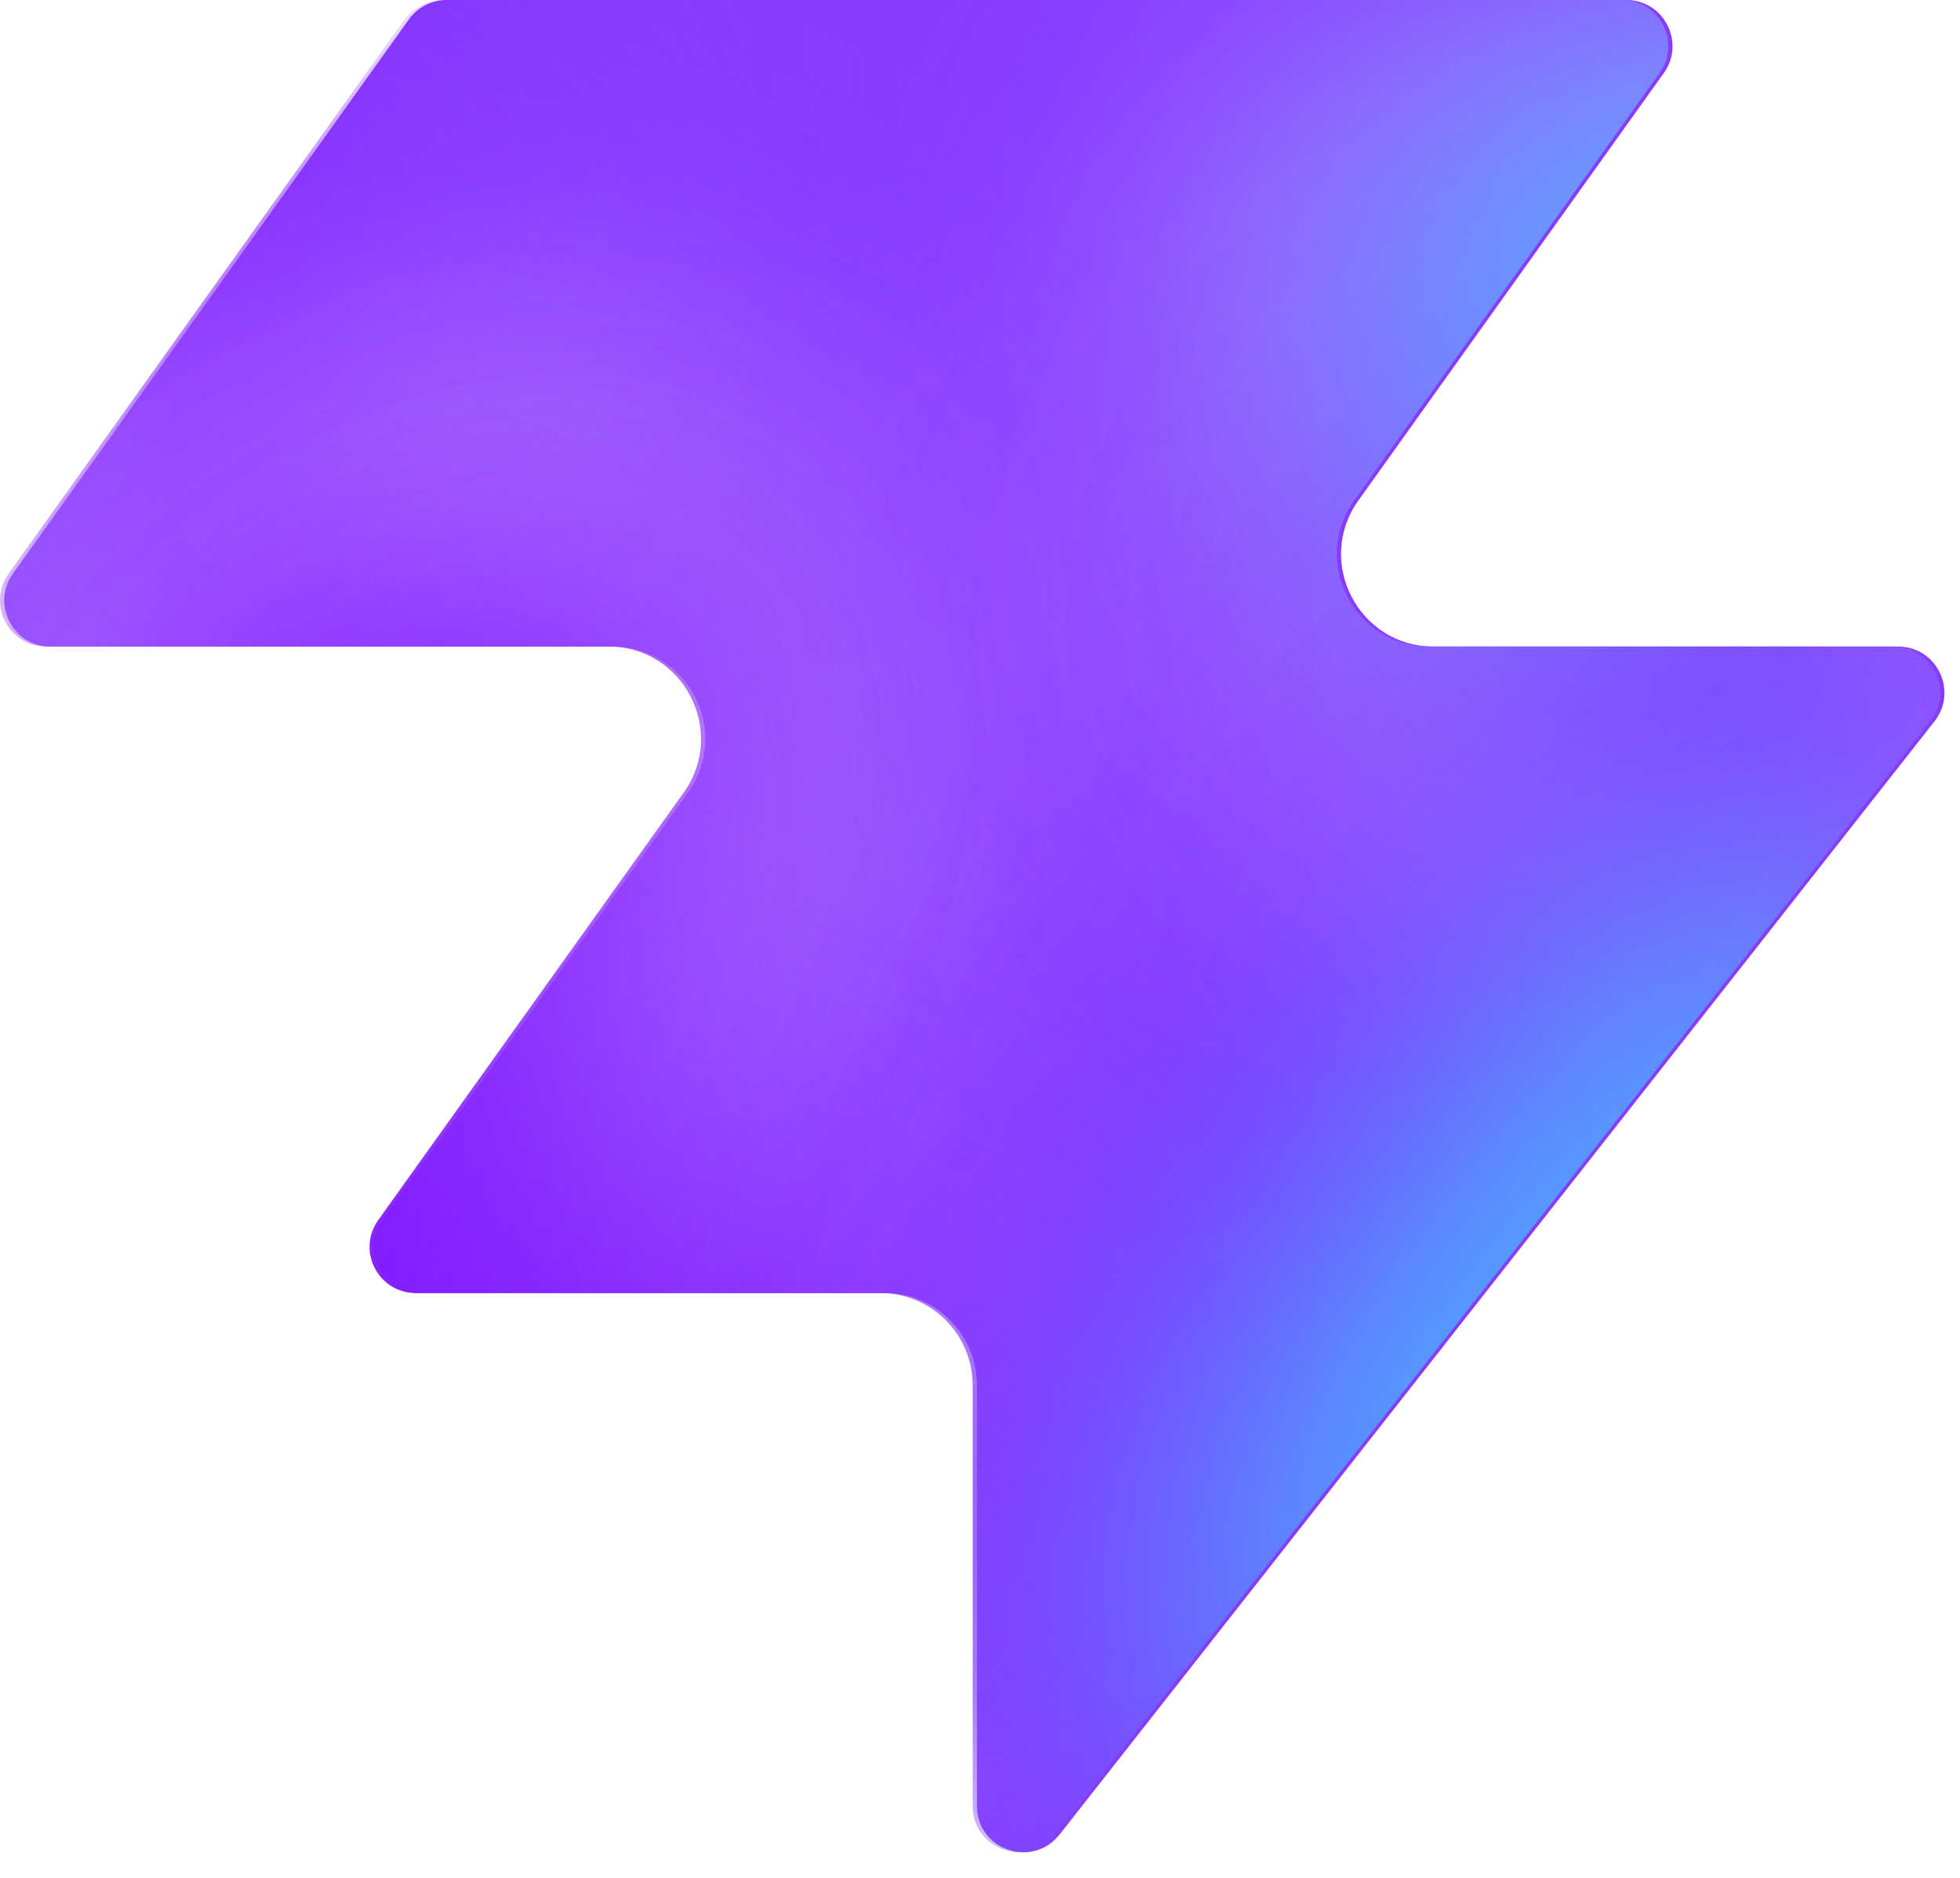
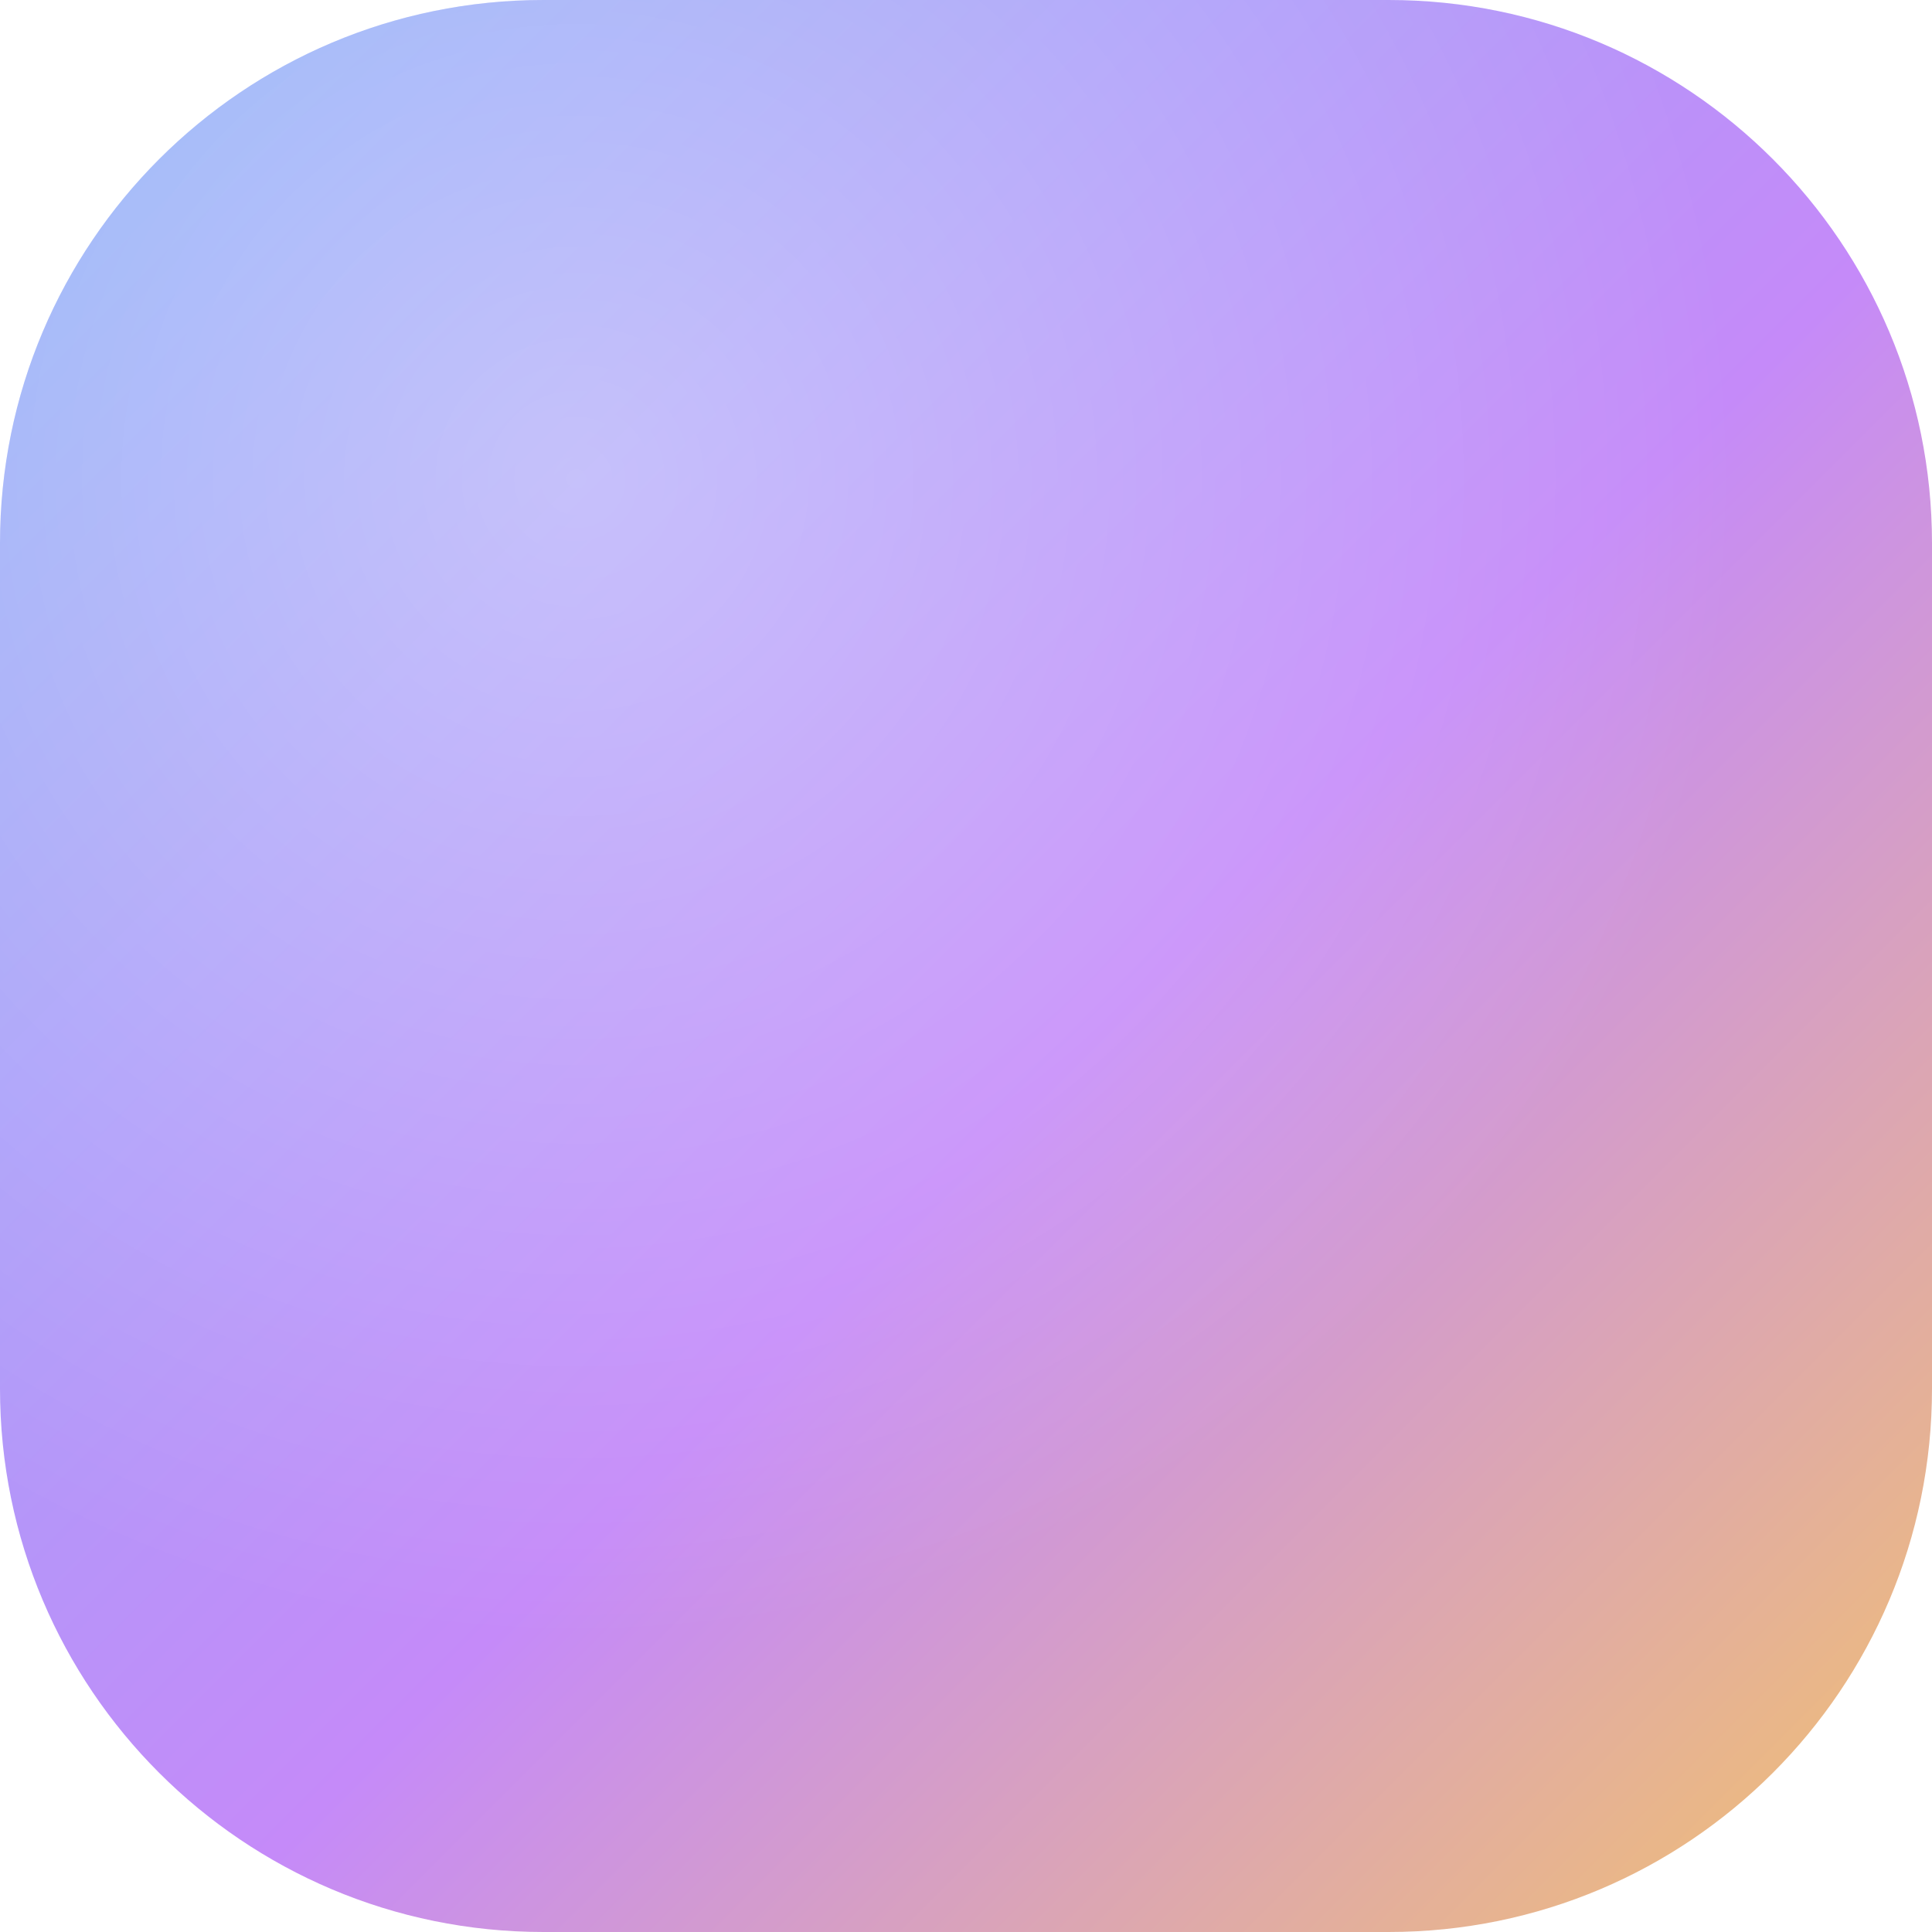
- <svg xmlns="http://www.w3.org/2000/svg" width="48" height="46" fill="none" viewBox="0 0 48 46">
-   <path fill="#863bff" d="M25.946 44.938c-.664.845-2.021.375-2.021-.698V33.937a2.26 2.26 0 0 0-2.262-2.262H10.287c-.92 0-1.456-1.04-.92-1.788l7.48-10.471c1.07-1.497 0-3.578-1.842-3.578H1.237c-.92 0-1.456-1.04-.92-1.788L10.013.474c.214-.297.556-.474.92-.474h28.894c.92 0 1.456 1.04.92 1.788l-7.48 10.471c-1.07 1.498 0 3.579 1.842 3.579h11.377c.943 0 1.473 1.088.89 1.83L25.947 44.94z" style="fill:#863bff;fill:color(display-p3 .525 .23 1);fill-opacity:1" />
-   <mask id="a" width="48" height="46" x="0" y="0" maskUnits="userSpaceOnUse" style="mask-type:alpha">
-     <path fill="#000" d="M25.842 44.938c-.664.844-2.021.375-2.021-.698V33.937a2.26 2.26 0 0 0-2.262-2.262H10.183c-.92 0-1.456-1.04-.92-1.788l7.48-10.471c1.07-1.498 0-3.579-1.842-3.579H1.133c-.92 0-1.456-1.04-.92-1.787L9.91.473c.214-.297.556-.474.92-.474h28.894c.92 0 1.456 1.04.92 1.788l-7.48 10.471c-1.07 1.498 0 3.578 1.842 3.578h11.377c.943 0 1.473 1.088.89 1.832L25.843 44.94z" style="fill:#000;fill-opacity:1" />
-   </mask>
-   <g mask="url(#a)">
-     <g filter="url(#b)">
-       <ellipse cx="5.508" cy="14.704" fill="#ede6ff" rx="5.508" ry="14.704" style="fill:#ede6ff;fill:color(display-p3 .927 .903 1);fill-opacity:1" transform="matrix(.00324 1 1 -.00324 -4.47 31.516)" />
-     </g>
-     <g filter="url(#c)">
-       <ellipse cx="10.399" cy="29.851" fill="#ede6ff" rx="10.399" ry="29.851" style="fill:#ede6ff;fill:color(display-p3 .927 .903 1);fill-opacity:1" transform="matrix(.00324 1 1 -.00324 -39.328 7.883)" />
-     </g>
-     <g filter="url(#d)">
-       <ellipse cx="5.508" cy="30.487" fill="#7e14ff" rx="5.508" ry="30.487" style="fill:#7e14ff;fill:color(display-p3 .492 .077 1);fill-opacity:1" transform="rotate(89.814 -25.913 -14.639)scale(1 -1)" />
-     </g>
-     <g filter="url(#e)">
-       <ellipse cx="5.508" cy="30.599" fill="#7e14ff" rx="5.508" ry="30.599" style="fill:#7e14ff;fill:color(display-p3 .492 .077 1);fill-opacity:1" transform="rotate(89.814 -32.644 -3.334)scale(1 -1)" />
-     </g>
-     <g filter="url(#f)">
-       <ellipse cx="5.508" cy="30.599" fill="#7e14ff" rx="5.508" ry="30.599" style="fill:#7e14ff;fill:color(display-p3 .492 .077 1);fill-opacity:1" transform="matrix(.00324 1 1 -.00324 -34.34 30.47)" />
-     </g>
-     <g filter="url(#g)">
-       <ellipse cx="14.072" cy="22.078" fill="#ede6ff" rx="14.072" ry="22.078" style="fill:#ede6ff;fill:color(display-p3 .927 .903 1);fill-opacity:1" transform="rotate(93.35 24.506 48.493)scale(-1 1)" />
-     </g>
-     <g filter="url(#h)">
-       <ellipse cx="3.47" cy="21.501" fill="#7e14ff" rx="3.47" ry="21.501" style="fill:#7e14ff;fill:color(display-p3 .492 .077 1);fill-opacity:1" transform="rotate(89.009 28.708 47.59)scale(-1 1)" />
-     </g>
-     <g filter="url(#i)">
-       <ellipse cx="3.47" cy="21.501" fill="#7e14ff" rx="3.47" ry="21.501" style="fill:#7e14ff;fill:color(display-p3 .492 .077 1);fill-opacity:1" transform="rotate(89.009 28.708 47.59)scale(-1 1)" />
-     </g>
-     <g filter="url(#j)">
-       <ellipse cx=".387" cy="8.972" fill="#7e14ff" rx="4.407" ry="29.108" style="fill:#7e14ff;fill:color(display-p3 .492 .077 1);fill-opacity:1" transform="rotate(39.51 .387 8.972)" />
-     </g>
-     <g filter="url(#k)">
-       <ellipse cx="47.523" cy="-6.092" fill="#7e14ff" rx="4.407" ry="29.108" style="fill:#7e14ff;fill:color(display-p3 .492 .077 1);fill-opacity:1" transform="rotate(37.892 47.523 -6.092)" />
-     </g>
-     <g filter="url(#l)">
-       <ellipse cx="41.412" cy="6.333" fill="#47bfff" rx="5.971" ry="9.665" style="fill:#47bfff;fill:color(display-p3 .28 .748 1);fill-opacity:1" transform="rotate(37.892 41.412 6.333)" />
-     </g>
-     <g filter="url(#m)">
-       <ellipse cx="-1.879" cy="38.332" fill="#7e14ff" rx="4.407" ry="29.108" style="fill:#7e14ff;fill:color(display-p3 .492 .077 1);fill-opacity:1" transform="rotate(37.892 -1.88 38.332)" />
-     </g>
-     <g filter="url(#n)">
-       <ellipse cx="-1.879" cy="38.332" fill="#7e14ff" rx="4.407" ry="29.108" style="fill:#7e14ff;fill:color(display-p3 .492 .077 1);fill-opacity:1" transform="rotate(37.892 -1.88 38.332)" />
-     </g>
-     <g filter="url(#o)">
-       <ellipse cx="35.651" cy="29.907" fill="#7e14ff" rx="4.407" ry="29.108" style="fill:#7e14ff;fill:color(display-p3 .492 .077 1);fill-opacity:1" transform="rotate(37.892 35.651 29.907)" />
-     </g>
-     <g filter="url(#p)">
-       <ellipse cx="38.418" cy="32.4" fill="#47bfff" rx="5.971" ry="15.297" style="fill:#47bfff;fill:color(display-p3 .28 .748 1);fill-opacity:1" transform="rotate(37.892 38.418 32.4)" />
-     </g>
-   </g>
+ <svg xmlns="http://www.w3.org/2000/svg" width="64" height="64" viewBox="0 0 64 64">
  <defs>
-     <filter id="b" width="60.045" height="41.654" x="-19.77" y="16.149" color-interpolation-filters="sRGB" filterUnits="userSpaceOnUse">
-       <feFlood flood-opacity="0" result="BackgroundImageFix" />
-       <feBlend in="SourceGraphic" in2="BackgroundImageFix" result="shape" />
-       <feGaussianBlur result="effect1_foregroundBlur_2002_17158" stdDeviation="7.659" />
-     </filter>
-     <filter id="c" width="90.34" height="51.437" x="-54.613" y="-7.533" color-interpolation-filters="sRGB" filterUnits="userSpaceOnUse">
-       <feFlood flood-opacity="0" result="BackgroundImageFix" />
-       <feBlend in="SourceGraphic" in2="BackgroundImageFix" result="shape" />
-       <feGaussianBlur result="effect1_foregroundBlur_2002_17158" stdDeviation="7.659" />
-     </filter>
-     <filter id="d" width="79.355" height="29.4" x="-49.64" y="2.03" color-interpolation-filters="sRGB" filterUnits="userSpaceOnUse">
-       <feFlood flood-opacity="0" result="BackgroundImageFix" />
-       <feBlend in="SourceGraphic" in2="BackgroundImageFix" result="shape" />
-       <feGaussianBlur result="effect1_foregroundBlur_2002_17158" stdDeviation="4.596" />
-     </filter>
-     <filter id="e" width="79.579" height="29.4" x="-45.045" y="20.029" color-interpolation-filters="sRGB" filterUnits="userSpaceOnUse">
-       <feFlood flood-opacity="0" result="BackgroundImageFix" />
-       <feBlend in="SourceGraphic" in2="BackgroundImageFix" result="shape" />
-       <feGaussianBlur result="effect1_foregroundBlur_2002_17158" stdDeviation="4.596" />
-     </filter>
-     <filter id="f" width="79.579" height="29.4" x="-43.513" y="21.178" color-interpolation-filters="sRGB" filterUnits="userSpaceOnUse">
-       <feFlood flood-opacity="0" result="BackgroundImageFix" />
-       <feBlend in="SourceGraphic" in2="BackgroundImageFix" result="shape" />
-       <feGaussianBlur result="effect1_foregroundBlur_2002_17158" stdDeviation="4.596" />
-     </filter>
-     <filter id="g" width="74.749" height="58.852" x="15.756" y="-17.901" color-interpolation-filters="sRGB" filterUnits="userSpaceOnUse">
-       <feFlood flood-opacity="0" result="BackgroundImageFix" />
-       <feBlend in="SourceGraphic" in2="BackgroundImageFix" result="shape" />
-       <feGaussianBlur result="effect1_foregroundBlur_2002_17158" stdDeviation="7.659" />
-     </filter>
-     <filter id="h" width="61.377" height="25.362" x="23.548" y="2.284" color-interpolation-filters="sRGB" filterUnits="userSpaceOnUse">
-       <feFlood flood-opacity="0" result="BackgroundImageFix" />
-       <feBlend in="SourceGraphic" in2="BackgroundImageFix" result="shape" />
-       <feGaussianBlur result="effect1_foregroundBlur_2002_17158" stdDeviation="4.596" />
-     </filter>
-     <filter id="i" width="61.377" height="25.362" x="23.548" y="2.284" color-interpolation-filters="sRGB" filterUnits="userSpaceOnUse">
-       <feFlood flood-opacity="0" result="BackgroundImageFix" />
-       <feBlend in="SourceGraphic" in2="BackgroundImageFix" result="shape" />
-       <feGaussianBlur result="effect1_foregroundBlur_2002_17158" stdDeviation="4.596" />
-     </filter>
-     <filter id="j" width="56.045" height="63.649" x="-27.636" y="-22.853" color-interpolation-filters="sRGB" filterUnits="userSpaceOnUse">
-       <feFlood flood-opacity="0" result="BackgroundImageFix" />
-       <feBlend in="SourceGraphic" in2="BackgroundImageFix" result="shape" />
-       <feGaussianBlur result="effect1_foregroundBlur_2002_17158" stdDeviation="4.596" />
-     </filter>
-     <filter id="k" width="54.814" height="64.646" x="20.116" y="-38.415" color-interpolation-filters="sRGB" filterUnits="userSpaceOnUse">
-       <feFlood flood-opacity="0" result="BackgroundImageFix" />
-       <feBlend in="SourceGraphic" in2="BackgroundImageFix" result="shape" />
-       <feGaussianBlur result="effect1_foregroundBlur_2002_17158" stdDeviation="4.596" />
-     </filter>
-     <filter id="l" width="33.541" height="35.313" x="24.641" y="-11.323" color-interpolation-filters="sRGB" filterUnits="userSpaceOnUse">
-       <feFlood flood-opacity="0" result="BackgroundImageFix" />
-       <feBlend in="SourceGraphic" in2="BackgroundImageFix" result="shape" />
-       <feGaussianBlur result="effect1_foregroundBlur_2002_17158" stdDeviation="4.596" />
-     </filter>
-     <filter id="m" width="54.814" height="64.646" x="-29.286" y="6.009" color-interpolation-filters="sRGB" filterUnits="userSpaceOnUse">
-       <feFlood flood-opacity="0" result="BackgroundImageFix" />
-       <feBlend in="SourceGraphic" in2="BackgroundImageFix" result="shape" />
-       <feGaussianBlur result="effect1_foregroundBlur_2002_17158" stdDeviation="4.596" />
-     </filter>
-     <filter id="n" width="54.814" height="64.646" x="-29.286" y="6.009" color-interpolation-filters="sRGB" filterUnits="userSpaceOnUse">
-       <feFlood flood-opacity="0" result="BackgroundImageFix" />
-       <feBlend in="SourceGraphic" in2="BackgroundImageFix" result="shape" />
-       <feGaussianBlur result="effect1_foregroundBlur_2002_17158" stdDeviation="4.596" />
-     </filter>
-     <filter id="o" width="54.814" height="64.646" x="8.244" y="-2.416" color-interpolation-filters="sRGB" filterUnits="userSpaceOnUse">
-       <feFlood flood-opacity="0" result="BackgroundImageFix" />
-       <feBlend in="SourceGraphic" in2="BackgroundImageFix" result="shape" />
-       <feGaussianBlur result="effect1_foregroundBlur_2002_17158" stdDeviation="4.596" />
-     </filter>
-     <filter id="p" width="39.409" height="43.623" x="18.713" y="10.588" color-interpolation-filters="sRGB" filterUnits="userSpaceOnUse">
-       <feFlood flood-opacity="0" result="BackgroundImageFix" />
-       <feBlend in="SourceGraphic" in2="BackgroundImageFix" result="shape" />
-       <feGaussianBlur result="effect1_foregroundBlur_2002_17158" stdDeviation="4.596" />
-     </filter>
+     <linearGradient id="g" x1="0" y1="0" x2="1" y2="1">
+       <stop offset="0" stop-color="#8ab4f8" />
+       <stop offset="0.55" stop-color="#c58af9" />
+       <stop offset="1" stop-color="#f3c26b" />
+     </linearGradient>
+     <radialGradient id="h" cx="0.3" cy="0.25" r="0.6">
+       <stop offset="0" stop-color="#ffffff" stop-opacity="0.35" />
+       <stop offset="1" stop-color="#ffffff" stop-opacity="0" />
+     </radialGradient>
  </defs>
+   <rect width="64" height="64" rx="18" fill="url(#g)" />
+   <rect width="64" height="64" rx="18" fill="url(#h)" />
</svg>
